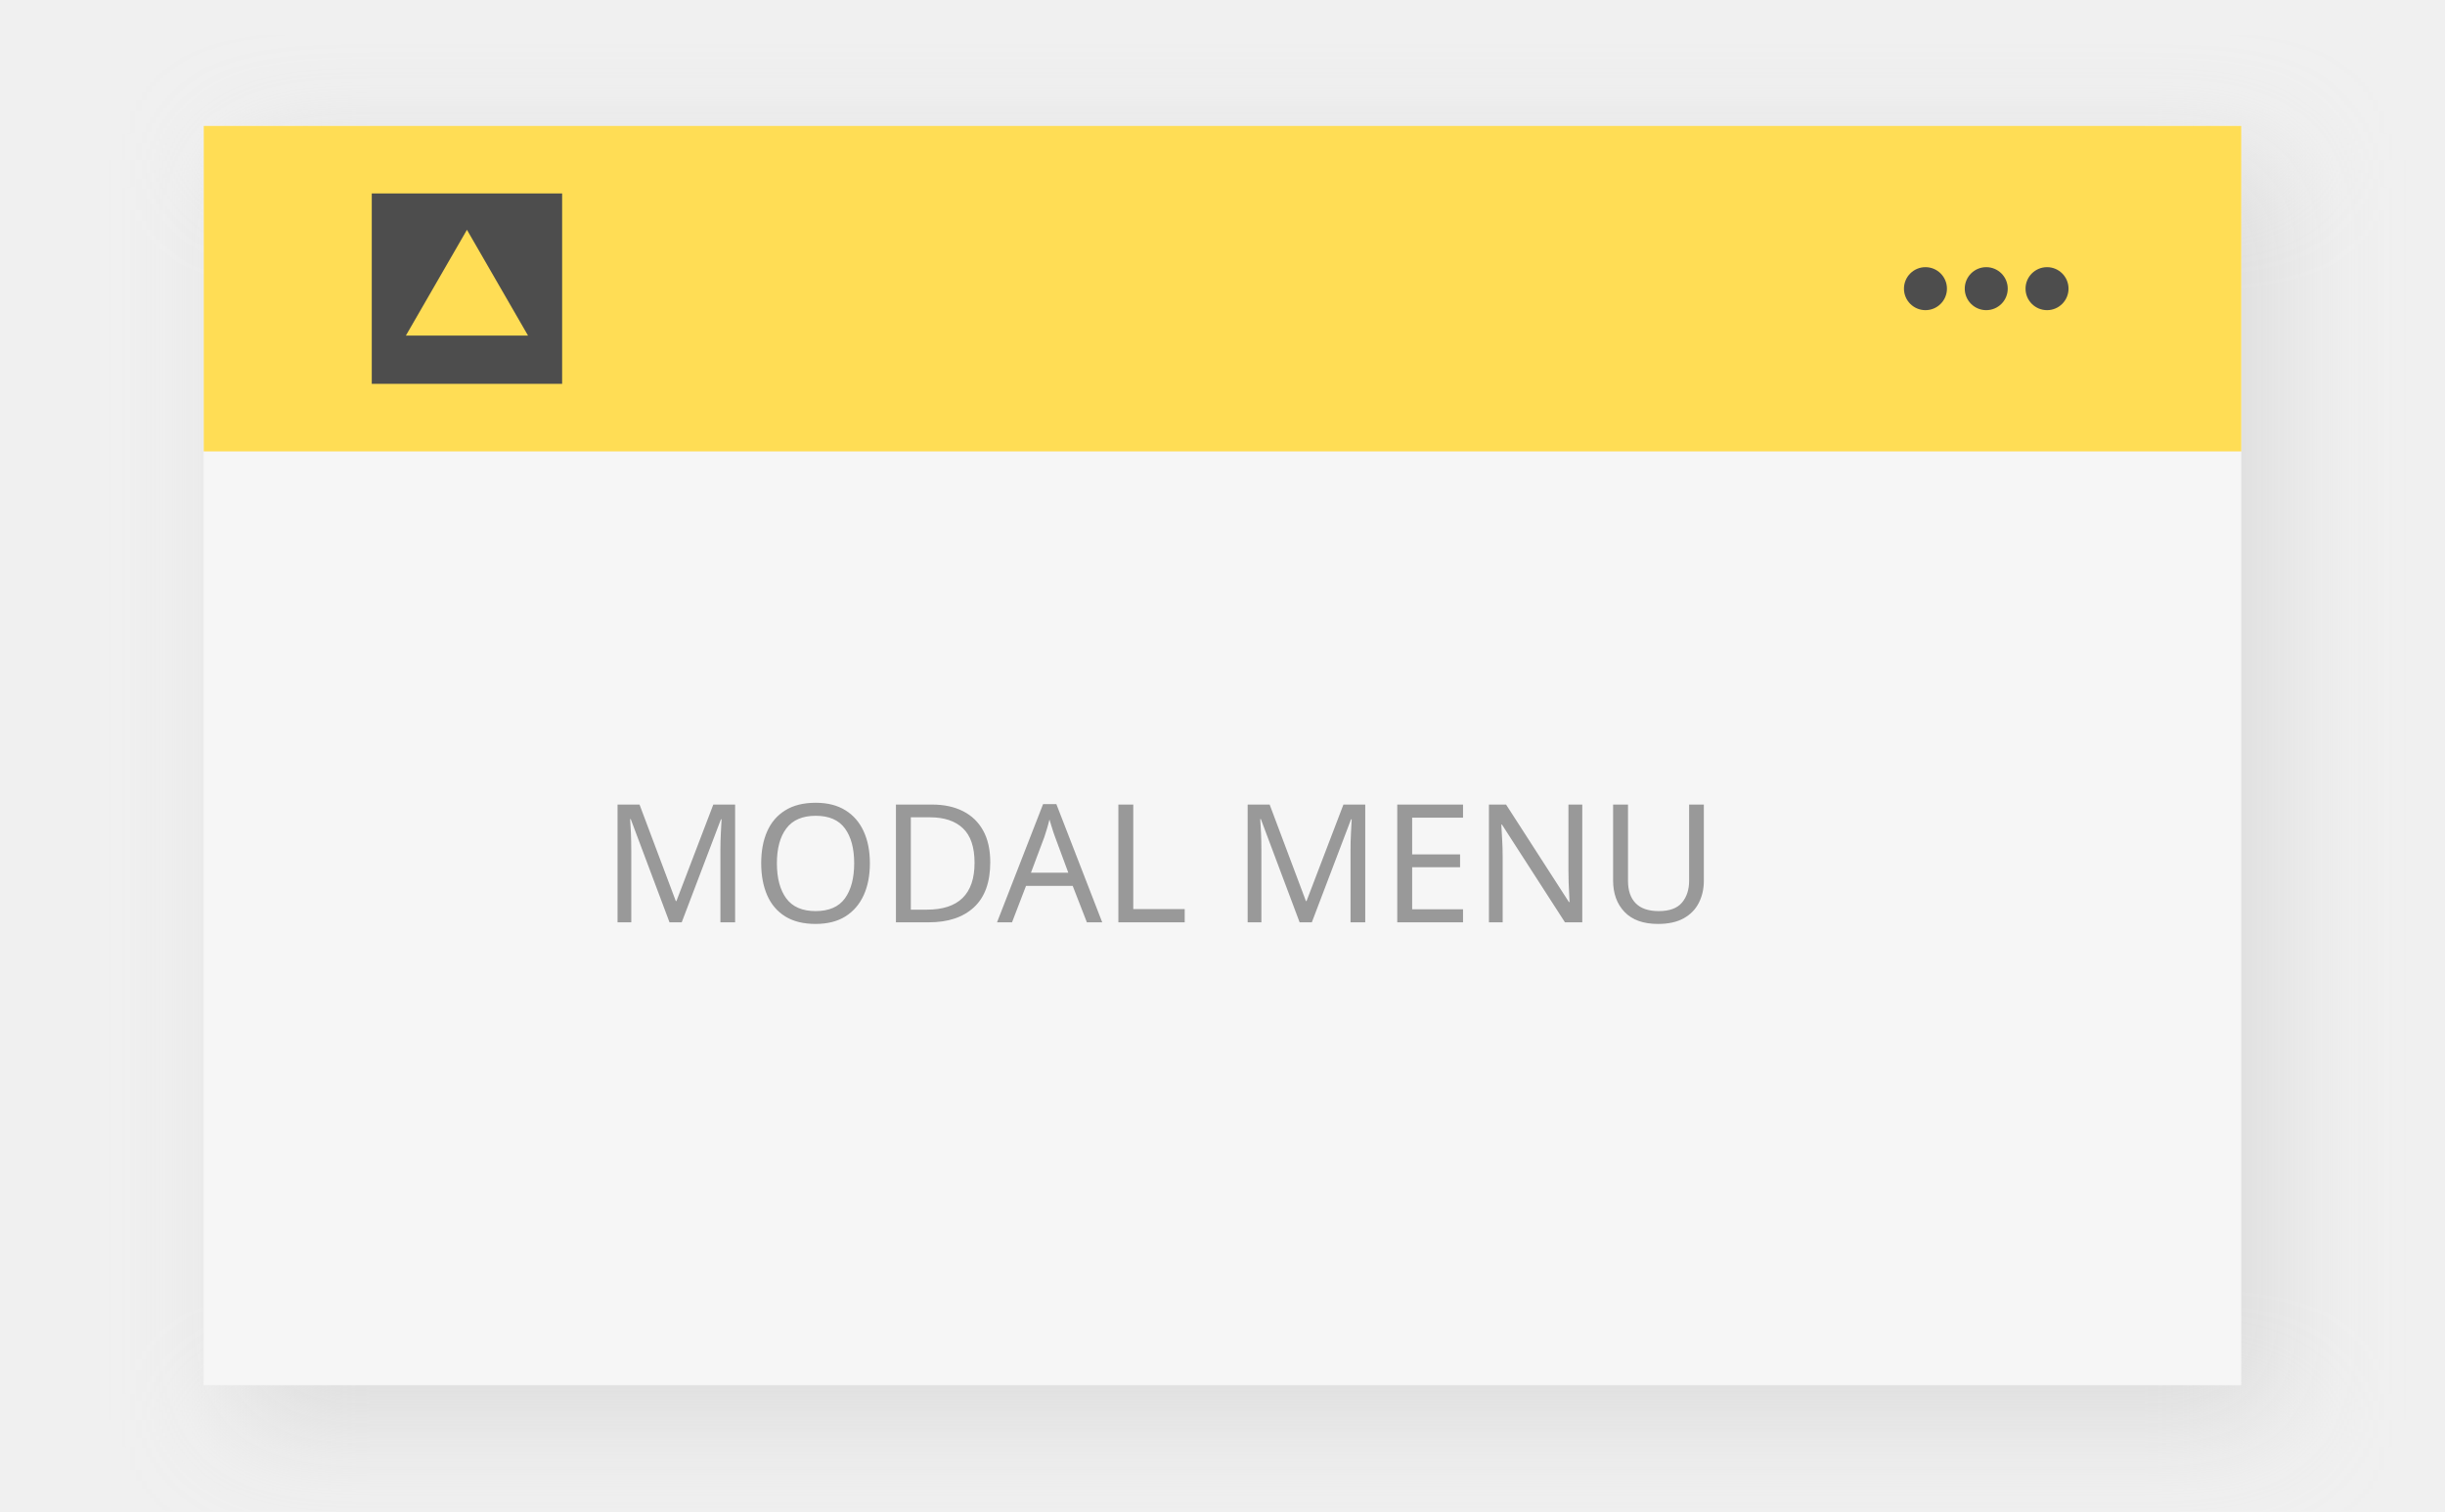
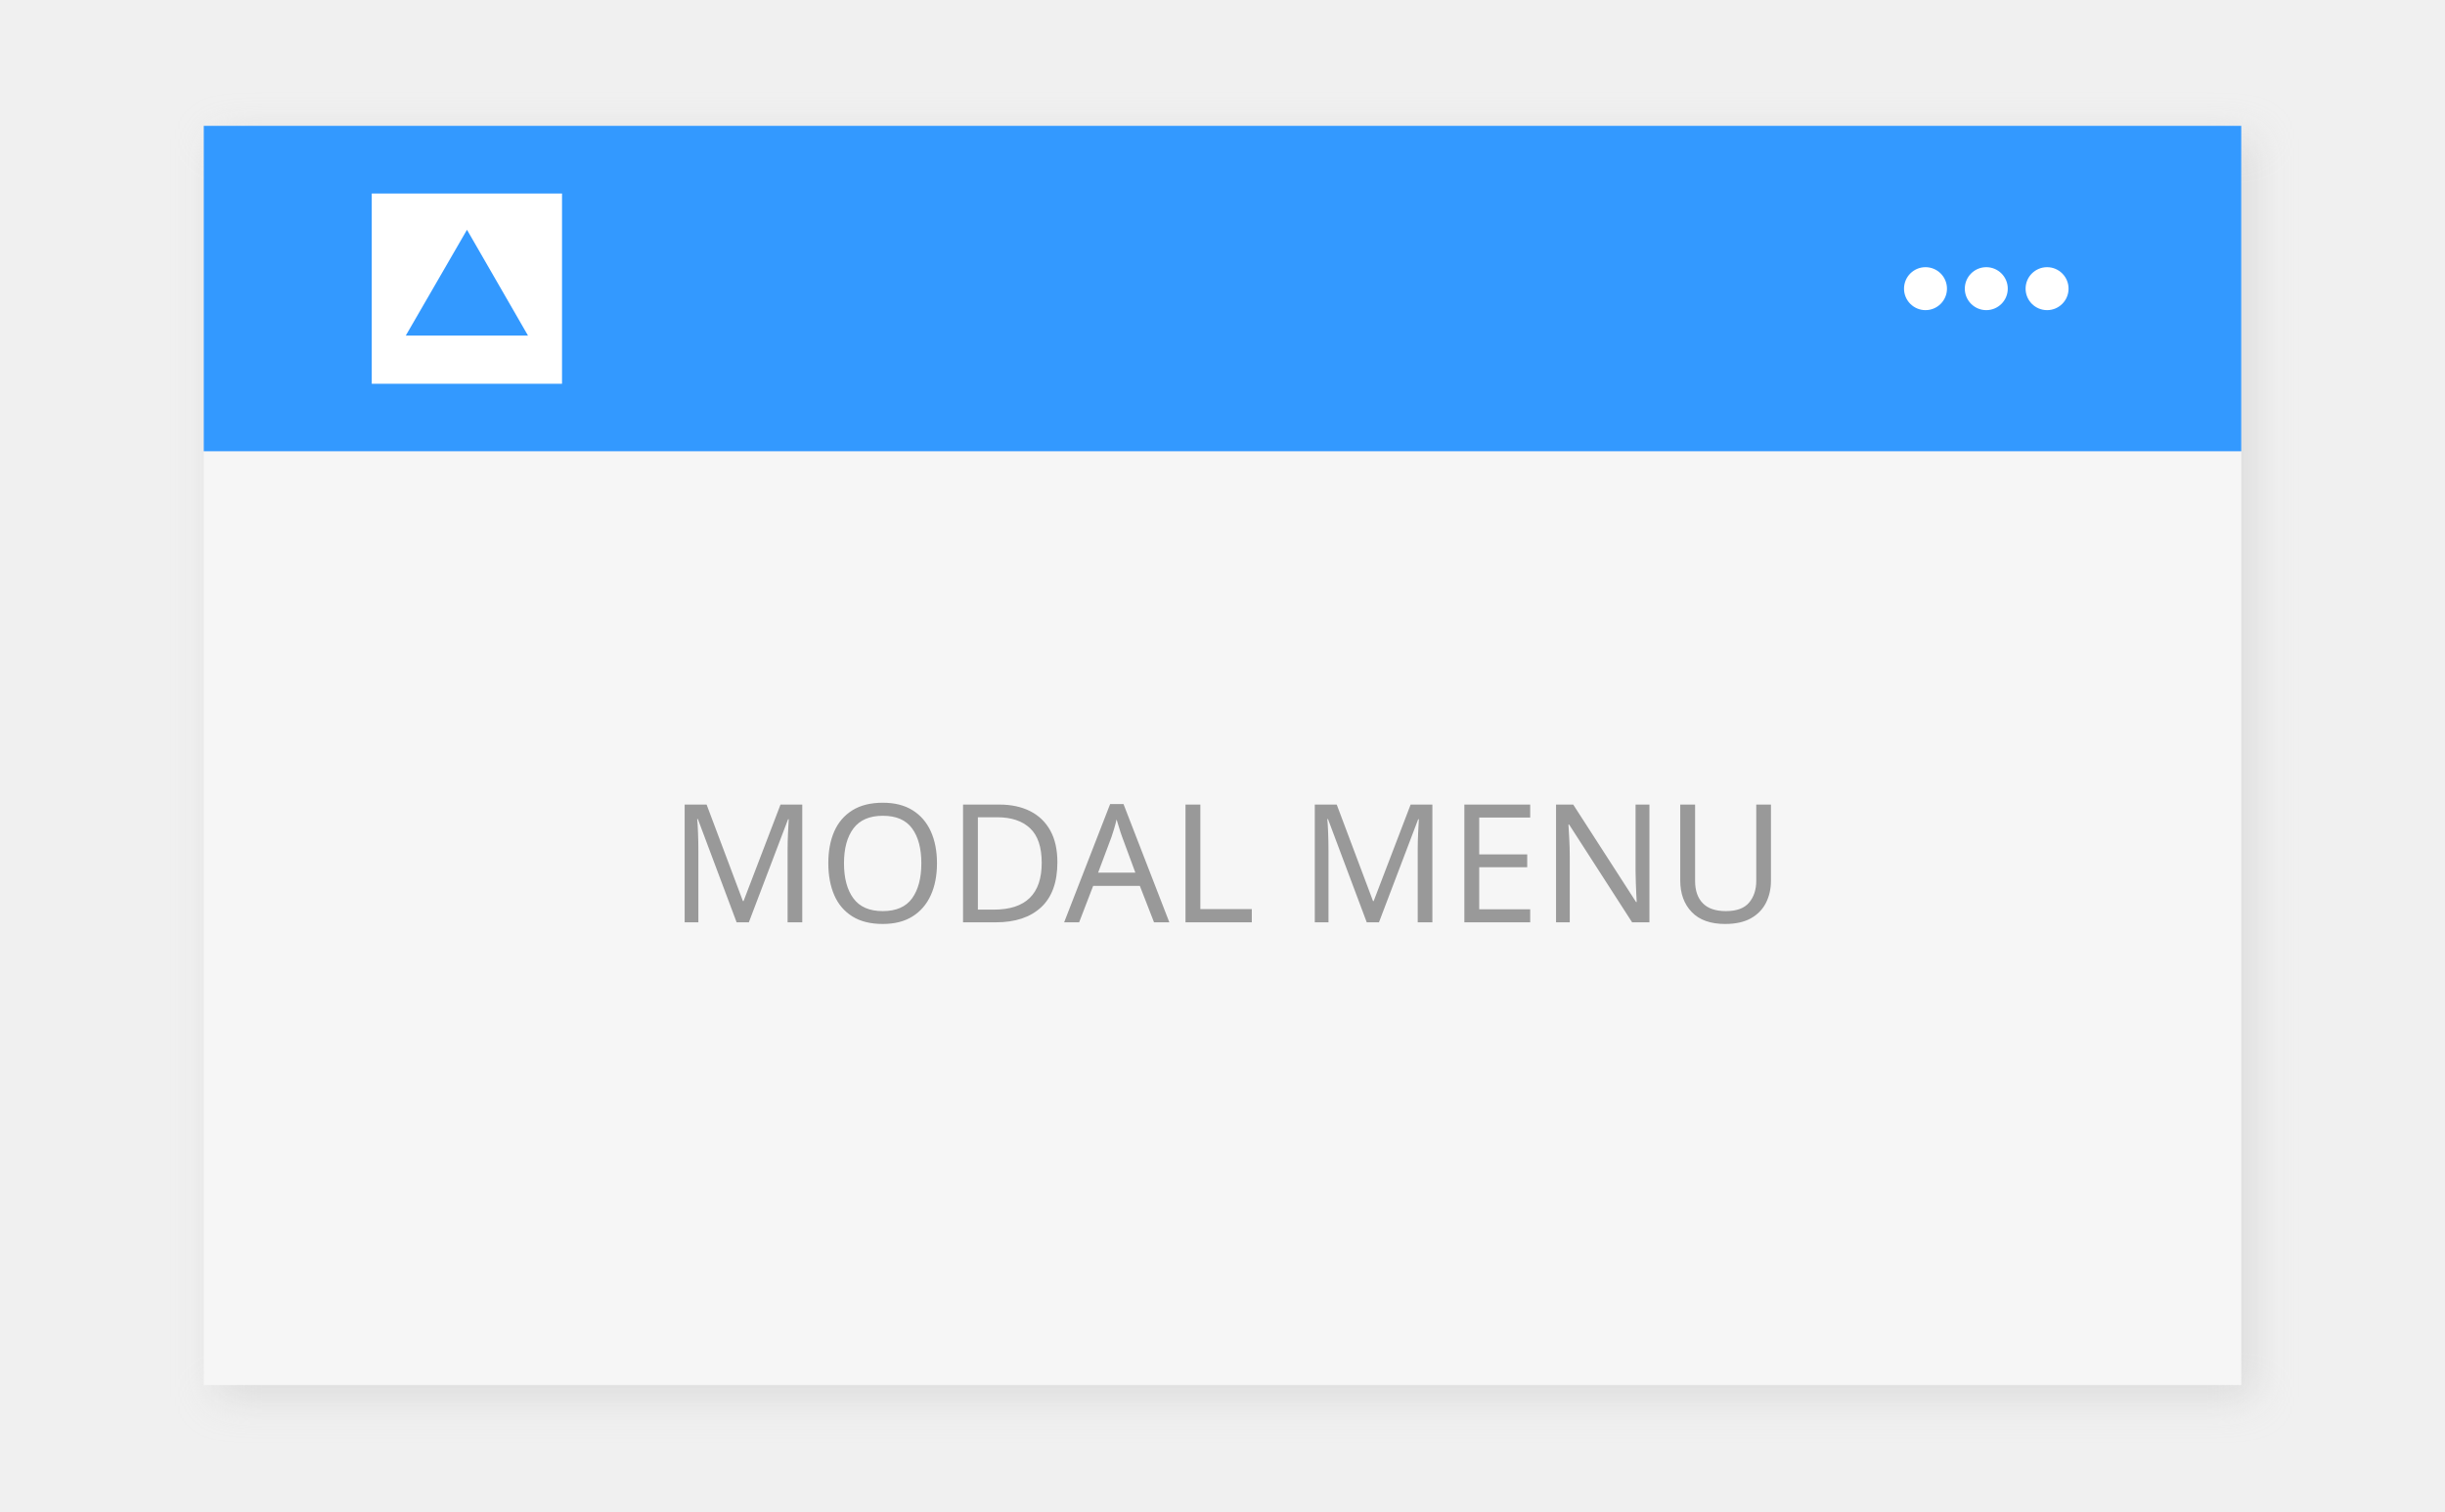
- <svg xmlns="http://www.w3.org/2000/svg" width="425.659mm" height="263.071mm" viewBox="0 0 425.659 263.071" version="1.1" id="svg8">
-   <defs id="defs2">
-     <filter style="color-interpolation-filters:sRGB" id="filter1033">
-       <feFlood flood-opacity="0.498" flood-color="rgb(200,200,200)" result="flood" id="feFlood1023" />
-       <feComposite in="flood" in2="SourceGraphic" operator="in" result="composite1" id="feComposite1025" />
-       <feGaussianBlur in="composite1" stdDeviation="10" result="blur" id="feGaussianBlur1027" />
-       <feOffset dx="6" dy="6" result="offset" id="feOffset1029" />
-       <feComposite in="SourceGraphic" in2="offset" operator="over" result="composite2" id="feComposite1031" />
-     </filter>
-   </defs>
+ <svg xmlns="http://www.w3.org/2000/svg" version="1.1" id="svg8" x="0px" y="0px" viewBox="0 0 1206.6 745.7" style="enable-background:new 0 0 1206.6 745.7;" xml:space="preserve">
+   <style type="text/css">
+ 	.st0{filter:url(#filter1033);}
+ 	.st1{fill:#F6F6F6;}
+ 	.st2{fill:#FFDD55;}
+ 	.st3{fill:#4D4D4D;}
+ 	.st4{fill:#3399FF;}
+ 	.st5{fill:#FFFFFF;}
+ 	.st6{fill:#999999;}
+ 	.st7{font-family:'ArialMT';}
+ 	.st8{font-size:81.383px;}
+ </style>
+   <filter id="filter1033" style="color-interpolation-filters:sRGB">
+     <feFlood flood-color="rgb(200,200,200)" flood-opacity="0.498" id="feFlood1023" result="flood" />
+     <feComposite id="feComposite1025" in="flood" in2="SourceGraphic" operator="in" result="composite1" />
+     <feGaussianBlur id="feGaussianBlur1027" in="composite1" result="blur" stdDeviation="10" />
+     <feOffset dx="6" dy="6" id="feOffset1029" result="offset" />
+     <feComposite id="feComposite1031" in="SourceGraphic" in2="offset" operator="over" result="composite2" />
+   </filter>
  <g id="layer1" transform="translate(643.2572,-520.006)">
-     <rect style="opacity:1;fill:#f6f6f6;fill-opacity:1;stroke:none;stroke-width:2.646;stroke-linecap:round;stroke-miterlimit:4;stroke-dasharray:none;stroke-dashoffset:0;stroke-opacity:1;filter:url(#filter1033)" id="rect815" width="354.715" height="219.226" x="-607.786" y="-62.833" />
-     <rect style="opacity:1;fill:#fd5;fill-opacity:1;stroke:none;stroke-width:1.737;stroke-linecap:round;stroke-miterlimit:4;stroke-dasharray:none;stroke-dashoffset:0;stroke-opacity:1" id="rect1035" width="354.715" height="56.661" x="-607.786" y="-62.833" />
-     <path style="opacity:1;fill:#4d4d4d;fill-opacity:1;stroke:none;stroke-width:2.646;stroke-linecap:round;stroke-miterlimit:4;stroke-dasharray:none;stroke-dashoffset:0;stroke-opacity:1" d="m -583.07,-51.073 v 33.141 h 33.142 v -33.141 z m 16.571,6.324 10.635,18.42 h -21.27 z" id="rect1037" />
-     <text xml:space="preserve" style="font-style:normal;font-variant:normal;font-weight:normal;font-stretch:normal;font-size:10.583px;line-height:1.25;font-family:comforta;-inkscape-font-specification:comforta;letter-spacing:0px;word-spacing:0px;fill:#4d4d4d;fill-opacity:1;stroke:none;stroke-width:0.265" x="-485.745" y="-30.836" id="text1057">
-       <tspan id="tspan1055" x="-485.745" y="-30.836" style="font-style:normal;font-variant:normal;font-weight:500;font-stretch:normal;font-family:UBUNTU;-inkscape-font-specification:'UBUNTU Medium';fill:#4d4d4d;fill-opacity:1;stroke-width:0.265">HOME   BLOG   ABOUT</tspan>
-     </text>
-     <text id="text1061" y="75.813" x="-430.074" style="font-style:normal;font-variant:normal;font-weight:normal;font-stretch:normal;font-size:17.226px;line-height:1.25;font-family:comforta;-inkscape-font-specification:comforta;letter-spacing:0px;word-spacing:0px;fill:#999;fill-opacity:1;stroke:none;stroke-width:0.431" xml:space="preserve">
-       <tspan style="font-style:normal;font-variant:normal;font-weight:300;font-stretch:normal;font-size:28.71px;font-family:UBUNTU;-inkscape-font-specification:'UBUNTU Light';text-align:center;text-anchor:middle;fill:#999;fill-opacity:1;stroke-width:0.431" y="75.813" x="-430.074" id="tspan1059">CENTER MAİN MENU</tspan>
-     </text>
-     <rect y="241.06" x="-607.786" height="219.226" width="354.715" id="rect1063" style="opacity:1;fill:#f6f6f6;fill-opacity:1;stroke:none;stroke-width:2.646;stroke-linecap:round;stroke-miterlimit:4;stroke-dasharray:none;stroke-dashoffset:0;stroke-opacity:1;filter:url(#filter1033)" />
-     <rect y="241.06" x="-607.786" height="56.661" width="354.715" id="rect1065" style="opacity:1;fill:#fd5;fill-opacity:1;stroke:none;stroke-width:1.737;stroke-linecap:round;stroke-miterlimit:4;stroke-dasharray:none;stroke-dashoffset:0;stroke-opacity:1" />
-     <path id="path1067" d="m -446.999,252.82 v 33.141 h 33.142 v -33.141 z m 16.571,6.324 10.635,18.42 h -21.27 z" style="opacity:1;fill:#4d4d4d;fill-opacity:1;stroke:none;stroke-width:2.646;stroke-linecap:round;stroke-miterlimit:4;stroke-dasharray:none;stroke-dashoffset:0;stroke-opacity:1" />
-     <text id="text1079" y="273.062" x="-529.289" style="font-style:normal;font-variant:normal;font-weight:normal;font-stretch:normal;font-size:10.583px;line-height:1.25;font-family:comforta;-inkscape-font-specification:comforta;letter-spacing:0px;word-spacing:0px;fill:#4d4d4d;fill-opacity:1;stroke:none;stroke-width:0.265" xml:space="preserve">
-       <tspan style="font-style:normal;font-variant:normal;font-weight:500;font-stretch:normal;font-family:UBUNTU;-inkscape-font-specification:'UBUNTU Medium';fill:#4d4d4d;fill-opacity:1;stroke-width:0.265" y="273.062" x="-529.289" id="tspan1077">HOME   BLOG</tspan>
-     </text>
-     <text xml:space="preserve" style="font-style:normal;font-variant:normal;font-weight:normal;font-stretch:normal;font-size:17.226px;line-height:1.25;font-family:comforta;-inkscape-font-specification:comforta;letter-spacing:0px;word-spacing:0px;fill:#999;fill-opacity:1;stroke:none;stroke-width:0.431" x="-430.074" y="379.706" id="text1083">
-       <tspan id="tspan1081" x="-430.074" y="379.706" style="font-style:normal;font-variant:normal;font-weight:300;font-stretch:normal;font-size:28.71px;font-family:UBUNTU;-inkscape-font-specification:'UBUNTU Light';text-align:center;text-anchor:middle;fill:#999;fill-opacity:1;stroke-width:0.431">LOGO CENTER</tspan>
-     </text>
-     <text xml:space="preserve" style="font-style:normal;font-variant:normal;font-weight:normal;font-stretch:normal;font-size:10.583px;line-height:1.25;font-family:comforta;-inkscape-font-specification:comforta;letter-spacing:0px;word-spacing:0px;fill:#4d4d4d;fill-opacity:1;stroke:none;stroke-width:0.265" x="-400.665" y="274.121" id="text1087">
-       <tspan id="tspan1085" x="-400.665" y="274.121" style="font-style:normal;font-variant:normal;font-weight:500;font-stretch:normal;font-family:UBUNTU;-inkscape-font-specification:'UBUNTU Medium';fill:#4d4d4d;fill-opacity:1;stroke-width:0.265">SERVİCE   WORK</tspan>
-     </text>
+     <g id="rect815" class="st0">
+       <rect x="-542.7" y="-1132.1" class="st1" width="1005.5" height="621.4" />
+     </g>
+     <rect id="rect1035" x="-542.7" y="-1132.1" class="st2" width="1005.5" height="160.6" />
+     <path id="rect1037" class="st3" d="M-472.6-1098.8v93.9h93.9v-93.9H-472.6z M-425.7-1080.9   l30.1,52.2h-60.3L-425.7-1080.9z" />
+     <text transform="matrix(1 0 0 1 -196.7661 -1041.435)" class="st3 st7" style="font-size:30px;">HOME   BLOG   ABOUT</text>
+     <text transform="matrix(1 0 0 1 -450.4008 -739.1229)" class="st6 st7 st8">CENTER MAİN MENU</text>
+     <g id="rect1063" class="st0">
+       <rect x="-542.7" y="-270.7" class="st1" width="1005.5" height="621.4" />
+     </g>
+     <rect id="rect1065" x="-542.7" y="-270.7" class="st2" width="1005.5" height="160.6" />
+     <path id="path1067" class="st3" d="M-86.9-237.4v93.9H7v-93.9H-86.9z M-40-219.4l30.1,52.2h-60.3   L-40-219.4z" />
+     <text transform="matrix(1 0 0 1 -320.1977 -179.9921)" class="st3 st7" style="font-size:30px;">HOME   BLOG</text>
+     <text transform="matrix(1 0 0 1 -335.142 122.3058)" class="st6 st7 st8">LOGO CENTER</text>
+     <text transform="matrix(1 0 0 1 44.4058 -176.9921)" class="st3 st7" style="font-size:30px;">SERVİCE   WORK</text>
    <g id="g1112" transform="translate(197.3036,95.25)">
-       <circle r="3.742" cy="-139.718" cx="-473.602" id="path1103" style="opacity:1;fill:#4d4d4d;fill-opacity:1;stroke:none;stroke-width:2.646;stroke-linecap:round;stroke-miterlimit:4;stroke-dasharray:none;stroke-dashoffset:0;stroke-opacity:1" />
-       <circle style="opacity:1;fill:#4d4d4d;fill-opacity:1;stroke:none;stroke-width:2.646;stroke-linecap:round;stroke-miterlimit:4;stroke-dasharray:none;stroke-dashoffset:0;stroke-opacity:1" id="circle1105" cx="-473.602" cy="-129.135" r="3.742" />
-       <circle r="3.742" cy="-118.552" cx="-473.602" id="circle1107" style="opacity:1;fill:#4d4d4d;fill-opacity:1;stroke:none;stroke-width:2.646;stroke-linecap:round;stroke-miterlimit:4;stroke-dasharray:none;stroke-dashoffset:0;stroke-opacity:1" />
+       <circle id="path1103" class="st3" cx="199.6" cy="-1175.3" r="10.6" />
+       <circle id="circle1105" class="st3" cx="199.6" cy="-1145.3" r="10.6" />
+       <circle id="circle1107" class="st3" cx="199.6" cy="-1115.3" r="10.6" />
    </g>
-     <g transform="translate(197.3036,398.5252)" id="g1120">
-       <circle style="opacity:1;fill:#4d4d4d;fill-opacity:1;stroke:none;stroke-width:2.646;stroke-linecap:round;stroke-miterlimit:4;stroke-dasharray:none;stroke-dashoffset:0;stroke-opacity:1" id="circle1114" cx="-473.602" cy="-139.718" r="3.742" />
-       <circle r="3.742" cy="-129.135" cx="-473.602" id="circle1116" style="opacity:1;fill:#4d4d4d;fill-opacity:1;stroke:none;stroke-width:2.646;stroke-linecap:round;stroke-miterlimit:4;stroke-dasharray:none;stroke-dashoffset:0;stroke-opacity:1" />
-       <circle style="opacity:1;fill:#4d4d4d;fill-opacity:1;stroke:none;stroke-width:2.646;stroke-linecap:round;stroke-miterlimit:4;stroke-dasharray:none;stroke-dashoffset:0;stroke-opacity:1" id="circle1118" cx="-473.602" cy="-118.552" r="3.742" />
+     <g id="g1120" transform="translate(197.3036,398.5252)">
+       <circle id="circle1114" class="st3" cx="199.6" cy="-618.9" r="10.6" />
+       <circle id="circle1116" class="st3" cx="199.6" cy="-588.9" r="10.6" />
+       <circle id="circle1118" class="st3" cx="199.6" cy="-558.9" r="10.6" />
    </g>
-     <rect style="opacity:1;fill:#f6f6f6;fill-opacity:1;stroke:none;stroke-width:2.646;stroke-linecap:round;stroke-miterlimit:4;stroke-dasharray:none;stroke-dashoffset:0;stroke-opacity:1;filter:url(#filter1033)" id="rect1122" width="354.715" height="219.226" x="-607.786" y="541.929" />
-     <rect style="opacity:1;fill:#fd5;fill-opacity:1;stroke:none;stroke-width:1.737;stroke-linecap:round;stroke-miterlimit:4;stroke-dasharray:none;stroke-dashoffset:0;stroke-opacity:1" id="rect1124" width="354.715" height="56.661" x="-607.786" y="541.929" />
-     <path style="opacity:1;fill:#4d4d4d;fill-opacity:1;stroke:none;stroke-width:2.646;stroke-linecap:round;stroke-miterlimit:4;stroke-dasharray:none;stroke-dashoffset:0;stroke-opacity:1" d="m -578.535,553.689 v 33.141 h 33.142 v -33.141 z m 16.571,6.324 10.635,18.42 h -21.27 z" id="path1126" />
-     <text id="text1134" y="680.575" x="-430.074" style="font-style:normal;font-variant:normal;font-weight:normal;font-stretch:normal;font-size:17.226px;line-height:1.25;font-family:comforta;-inkscape-font-specification:comforta;letter-spacing:0px;word-spacing:0px;fill:#999;fill-opacity:1;stroke:none;stroke-width:0.431" xml:space="preserve">
-       <tspan style="font-style:normal;font-variant:normal;font-weight:300;font-stretch:normal;font-size:28.71px;font-family:UBUNTU;-inkscape-font-specification:'UBUNTU Light';text-align:center;text-anchor:middle;fill:#999;fill-opacity:1;stroke-width:0.431" y="680.575" x="-430.074" id="tspan1132">MODAL MENU</tspan>
-     </text>
+     <g id="rect1122" class="st0">
+       <rect x="-542.7" y="582.1" class="st1" width="1005.5" height="621.4" />
+     </g>
+     <rect id="rect1124" x="-542.7" y="582.1" class="st4" width="1005.5" height="160.6" />
+     <path id="path1126" class="st5" d="M-459.8,615.5v93.9h93.9v-93.9H-459.8z M-412.8,633.4   l30.1,52.2H-443L-412.8,633.4z" />
+     <text transform="matrix(1 0 0 1 -313.2661 975.1632)" class="st6 st7 st8">MODAL MENU</text>
    <g id="g1146" transform="rotate(-90,-35.83606,132.4936)">
-       <circle r="3.742" cy="-139.718" cx="-473.602" id="circle1140" style="opacity:1;fill:#4d4d4d;fill-opacity:1;stroke:none;stroke-width:2.646;stroke-linecap:round;stroke-miterlimit:4;stroke-dasharray:none;stroke-dashoffset:0;stroke-opacity:1" />
-       <circle style="opacity:1;fill:#4d4d4d;fill-opacity:1;stroke:none;stroke-width:2.646;stroke-linecap:round;stroke-miterlimit:4;stroke-dasharray:none;stroke-dashoffset:0;stroke-opacity:1" id="circle1142" cx="-473.602" cy="-129.135" r="3.742" />
-       <circle r="3.742" cy="-118.552" cx="-473.602" id="circle1144" style="opacity:1;fill:#4d4d4d;fill-opacity:1;stroke:none;stroke-width:2.646;stroke-linecap:round;stroke-miterlimit:4;stroke-dasharray:none;stroke-dashoffset:0;stroke-opacity:1" />
+       <circle id="circle1140" class="st5" cx="-565.8" cy="475.3" r="10.6" />
+       <circle id="circle1142" class="st5" cx="-565.8" cy="505.3" r="10.6" />
+       <circle id="circle1144" class="st5" cx="-565.8" cy="535.3" r="10.6" />
    </g>
  </g>
</svg>
